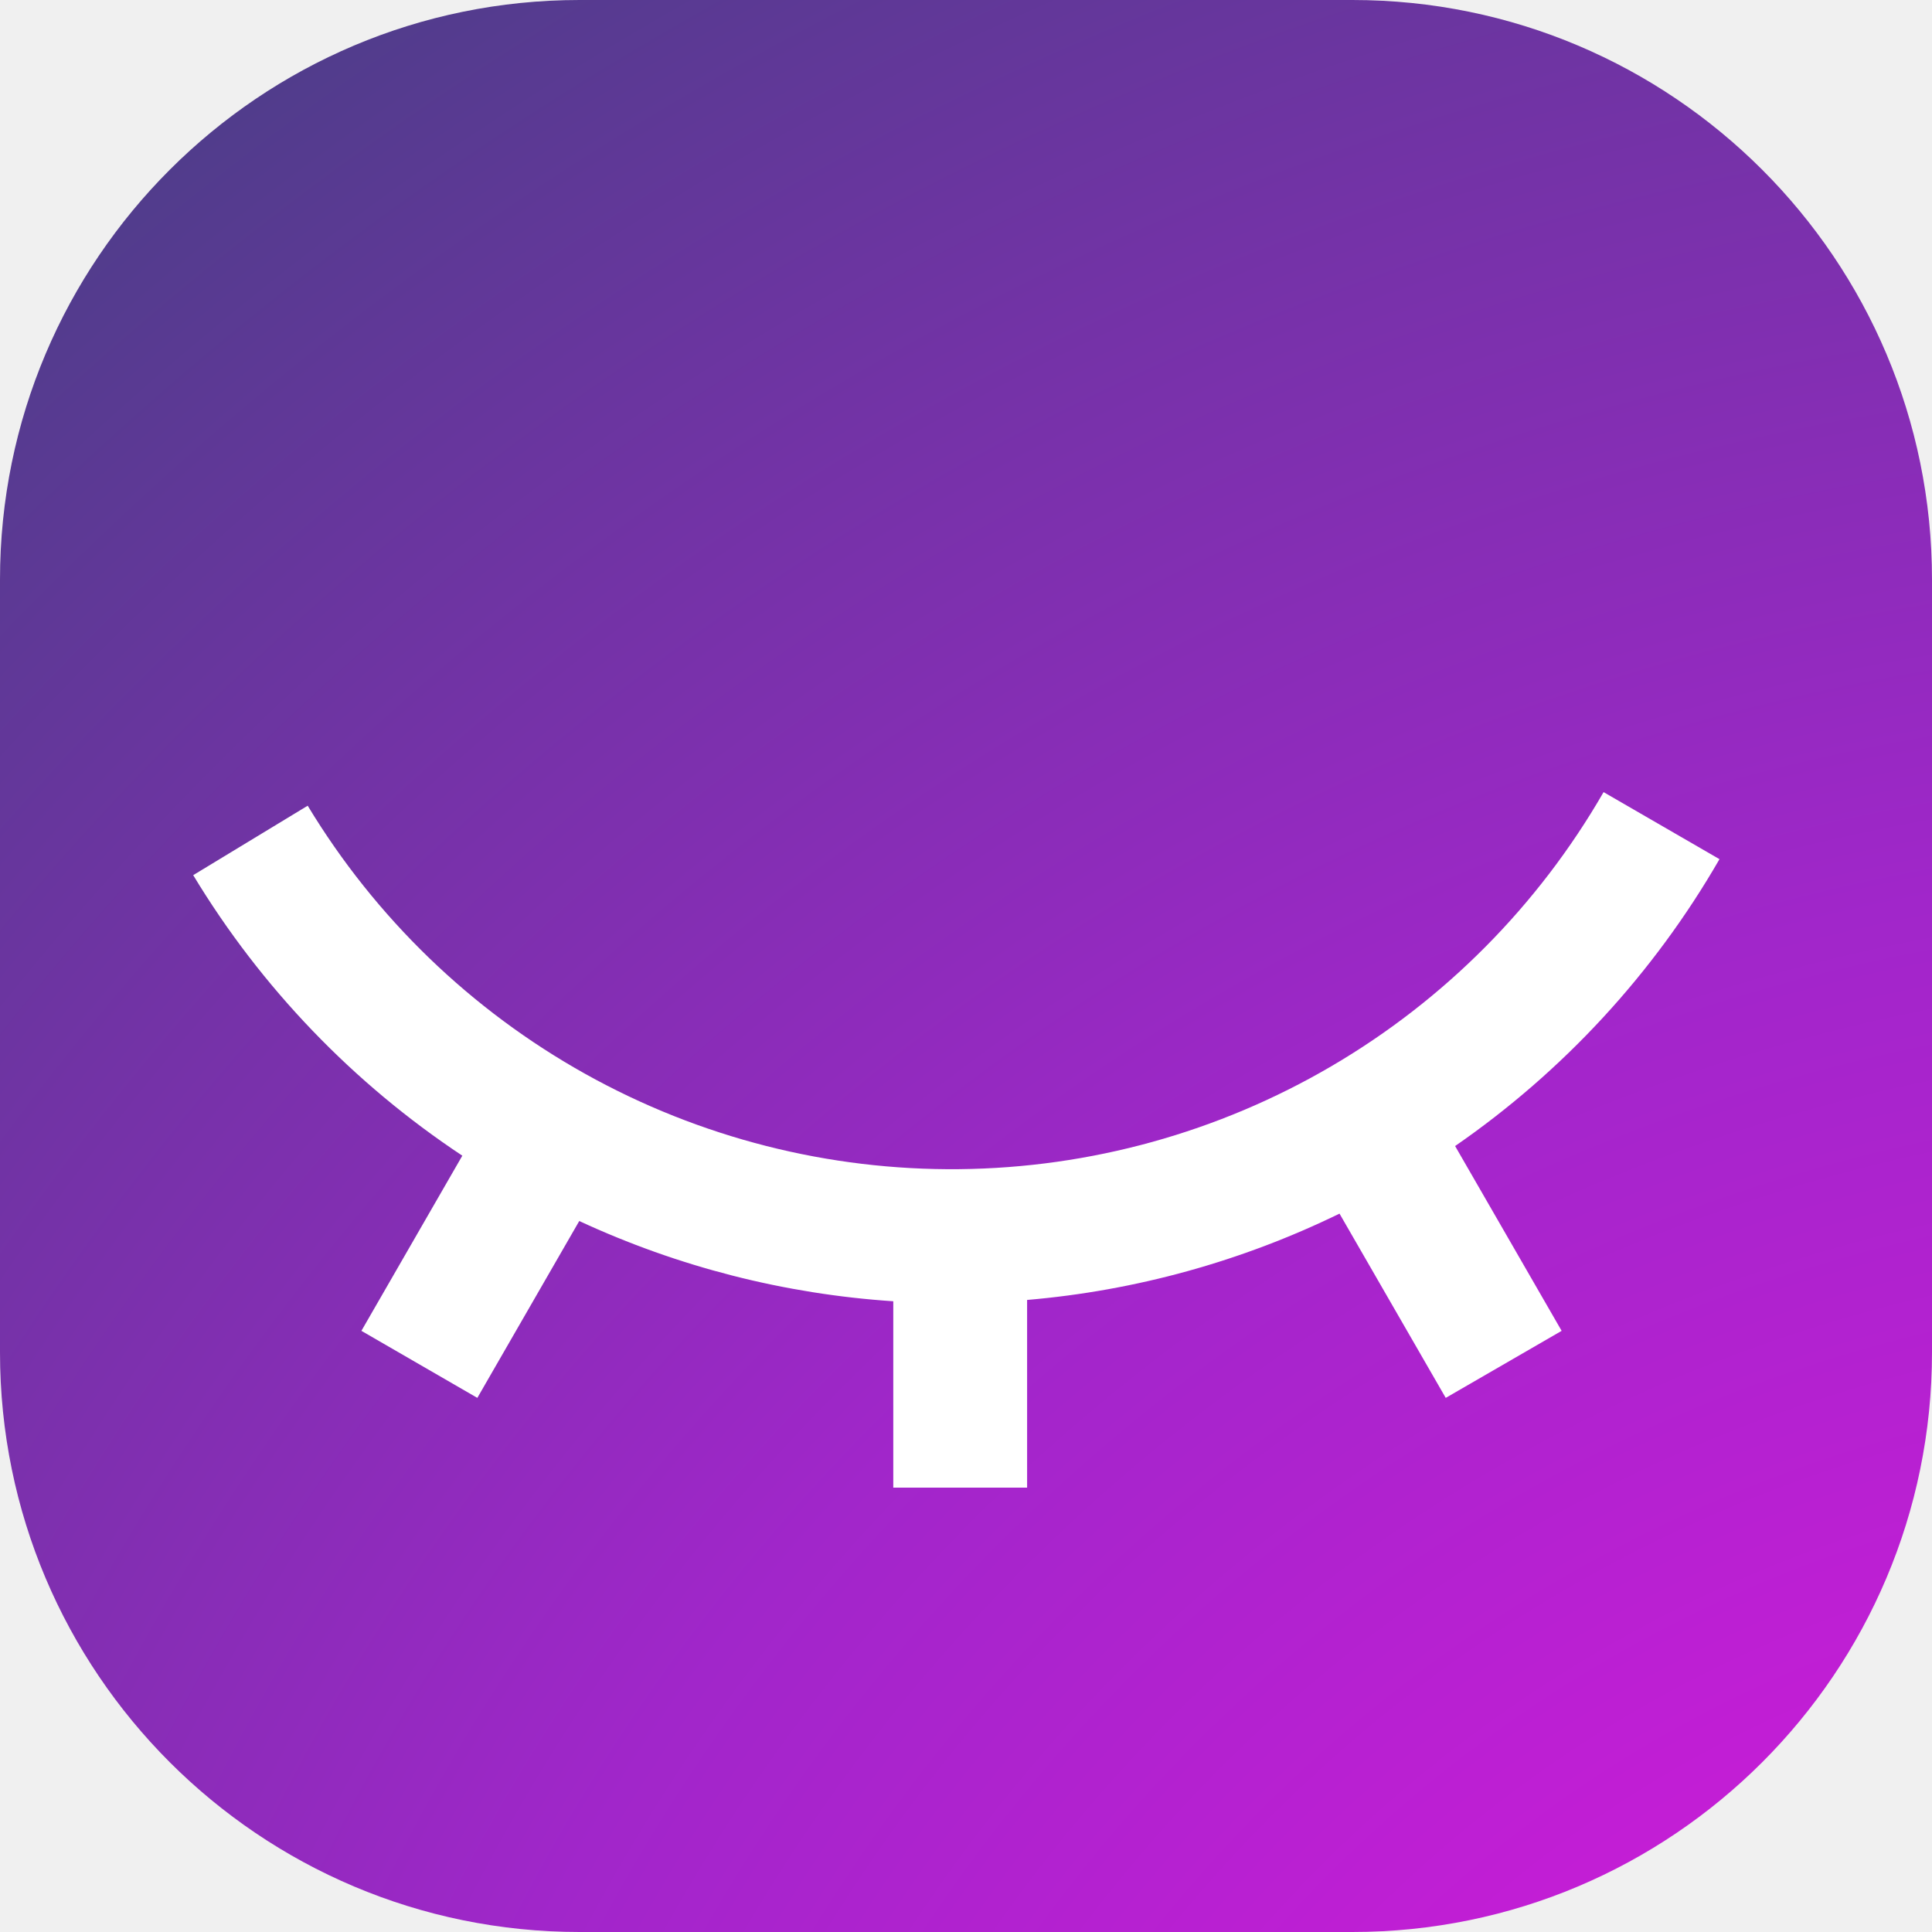
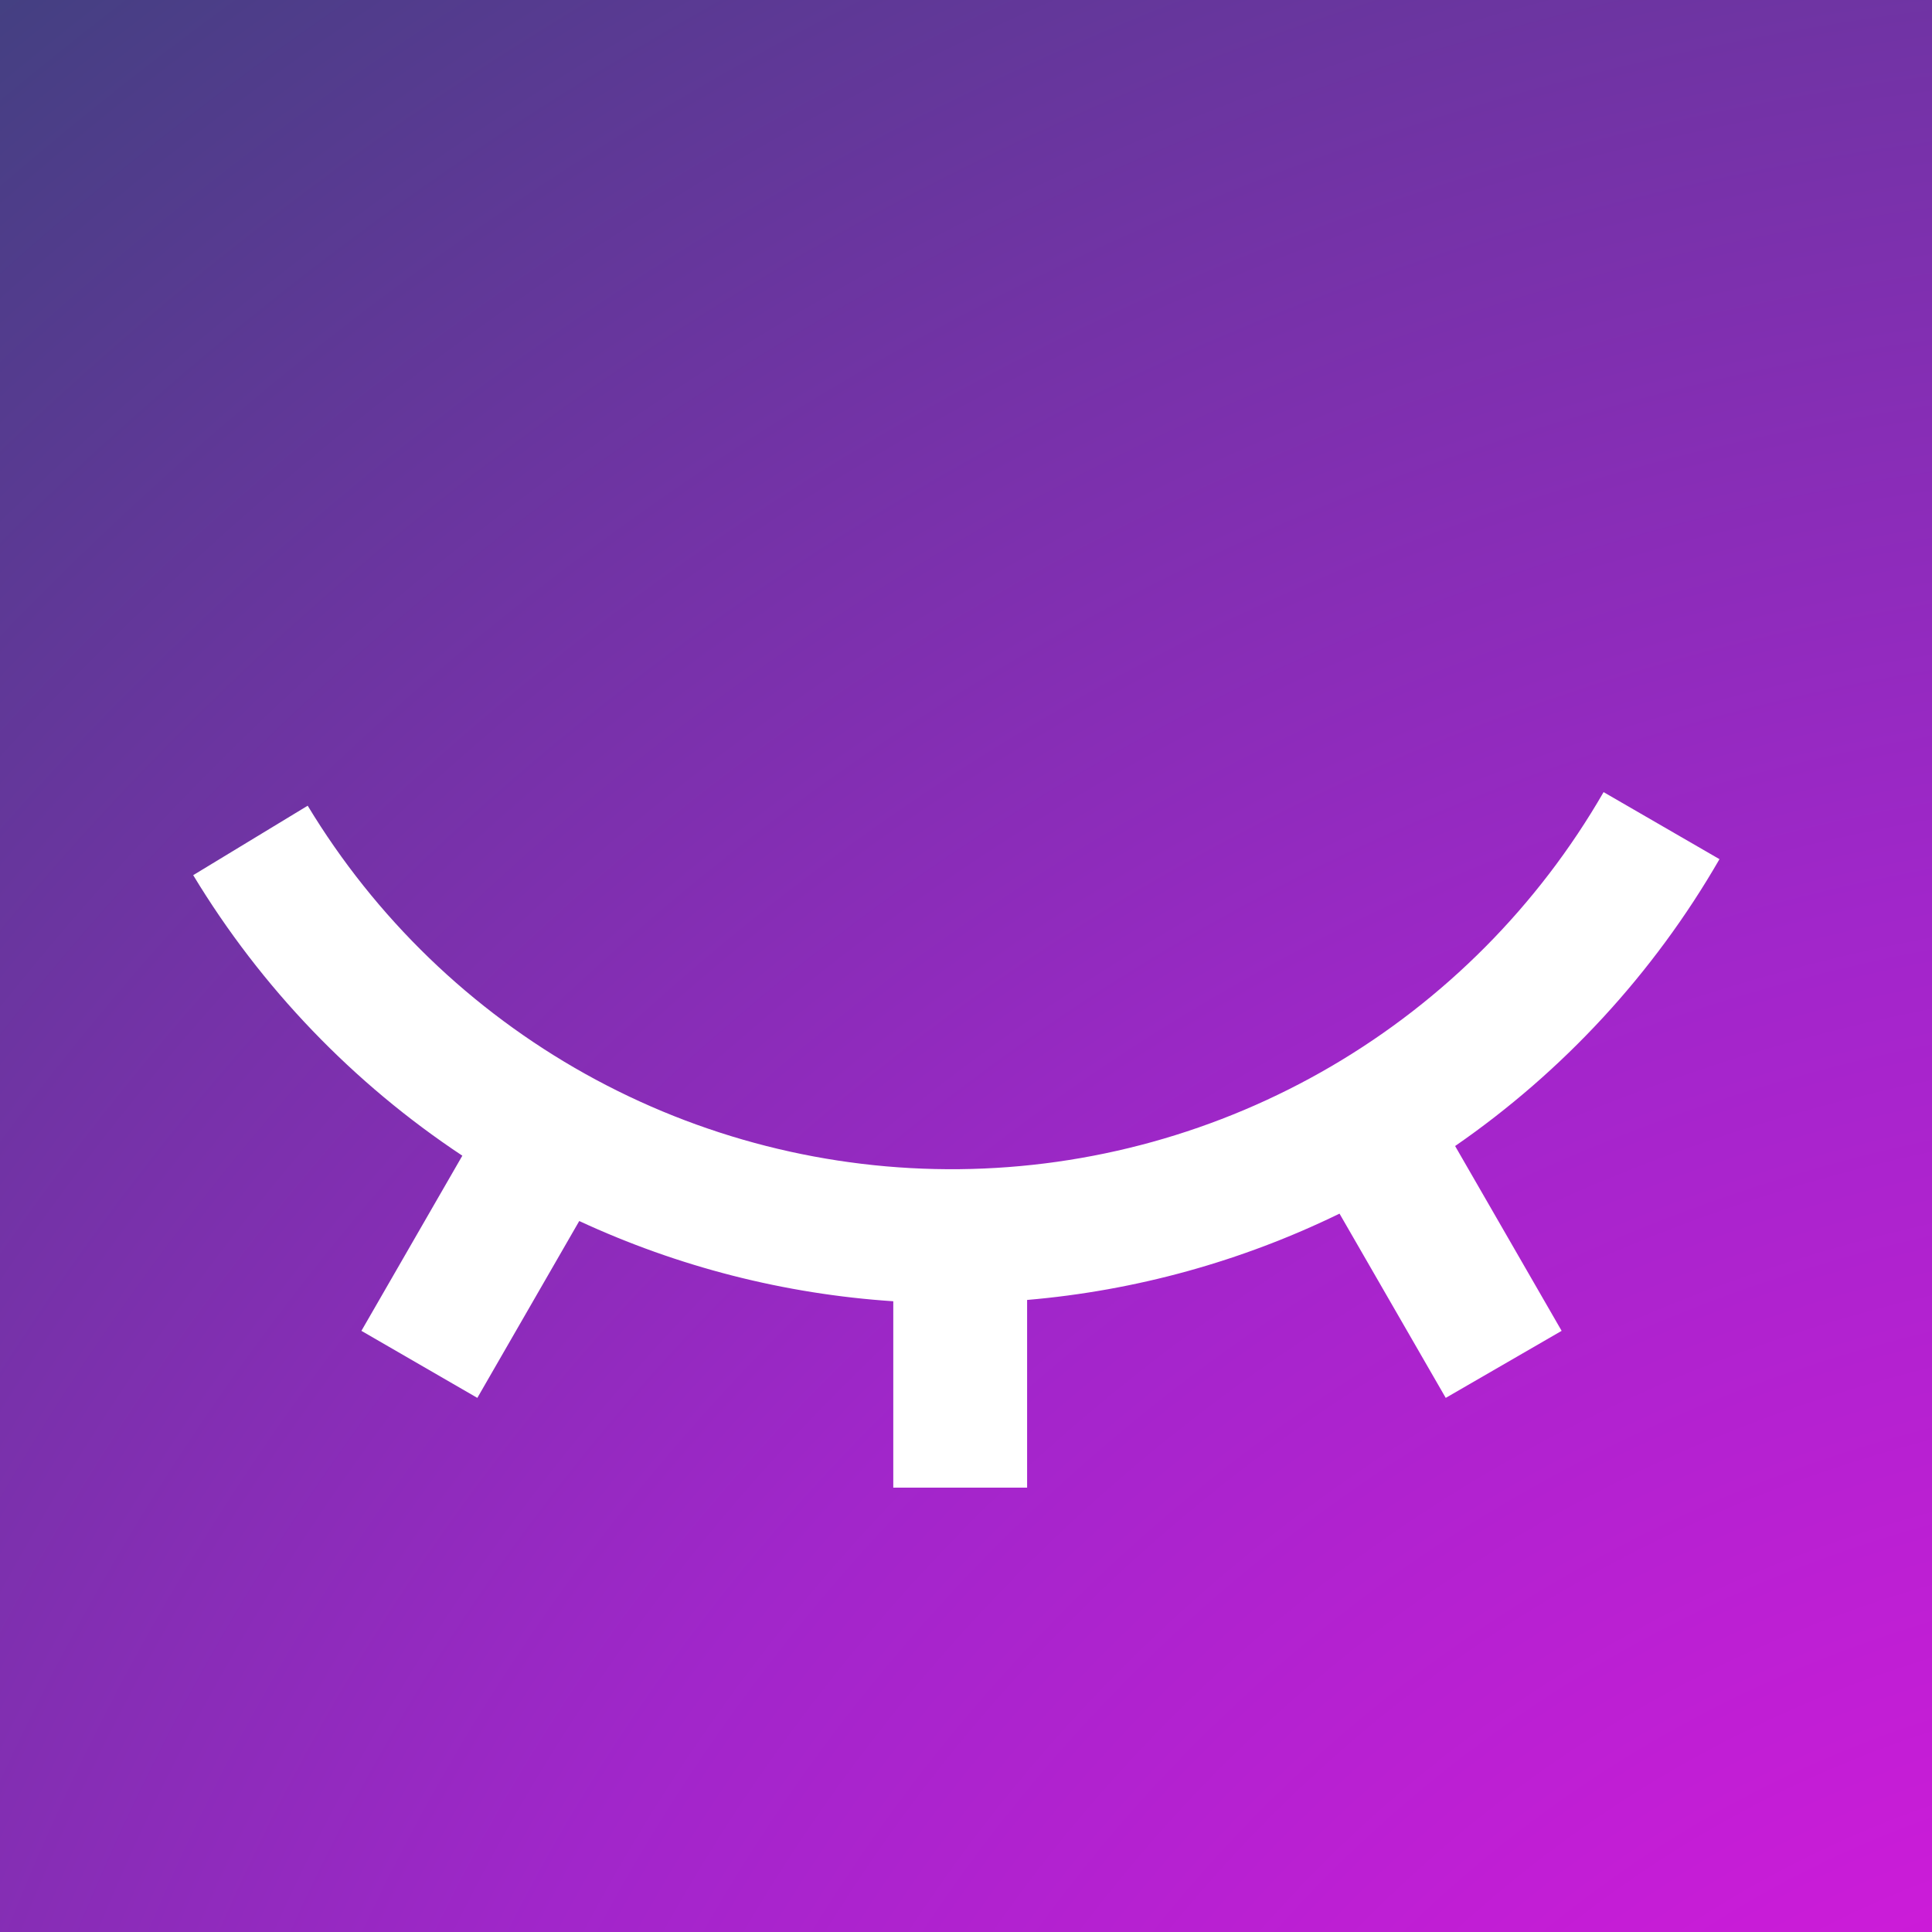
- <svg xmlns="http://www.w3.org/2000/svg" width="100" height="100" viewBox="0 0 100 100" fill="none">
-   <rect width="100" height="100" rx="30" fill="url(#paint0_radial_3_18)" />
-   <path d="M89 44.47C85.589 50.389 80.908 55.453 75.316 59.319L80.83 68.884L74.831 72.354L69.333 62.817C64.262 65.289 58.782 66.804 53.163 67.285V77H46.236V67.353C40.609 66.981 35.1 65.573 29.982 63.2L24.707 72.354L18.706 68.884L23.93 59.818C18.286 56.076 13.521 51.124 10 45.298L15.926 41.703C19.433 47.505 24.389 52.292 30.305 55.591C36.221 58.89 42.894 60.587 49.664 60.516C56.434 60.445 63.069 58.608 68.915 55.186C74.761 51.764 79.616 46.874 83.001 41L89 44.47Z" fill="white" />
+ <svg xmlns="http://www.w3.org/2000/svg" width="1024" height="1024" viewBox="0 0 1024 1024" fill="none">
+   <rect width="1024" height="1024" fill="url(#paint0_radial_3_18)" />
+   <path d="M911.36 455.372C876.432 515.979 828.496 567.842 771.24 607.422L827.697 705.376L766.27 740.908L709.969 643.248C658.046 668.56 601.928 684.072 544.391 688.999V788.48H473.456V689.693C415.835 685.886 359.422 671.47 307.013 647.169L252.998 740.908L191.553 705.376L245.049 612.54C187.246 574.218 138.46 523.506 102.4 463.855L163.082 427.04C198.998 486.451 249.74 535.473 310.32 569.253C370.901 603.033 439.232 620.415 508.56 619.688C577.886 618.959 645.832 600.149 705.691 565.106C765.552 530.063 815.267 479.992 849.933 419.84L911.36 455.372Z" fill="white" />
  <defs>
-     <radialGradient id="paint0_radial_3_18" cx="0" cy="0" r="1" gradientUnits="userSpaceOnUse" gradientTransform="translate(115.5 140.5) rotate(-109.014) scale(391.352)">
+     <radialGradient id="paint0_radial_3_18" cx="0" cy="0" r="1" gradientUnits="userSpaceOnUse" gradientTransform="translate(1182.72 1438.72) rotate(-109.014) scale(4007.44)">
      <stop stop-color="#F511E6" />
      <stop offset="0.245" stop-color="#A126CA" />
      <stop offset="0.506" stop-color="#2D4670" />
      <stop offset="0.791" stop-color="#1D2C64" />
    </radialGradient>
  </defs>
</svg>
